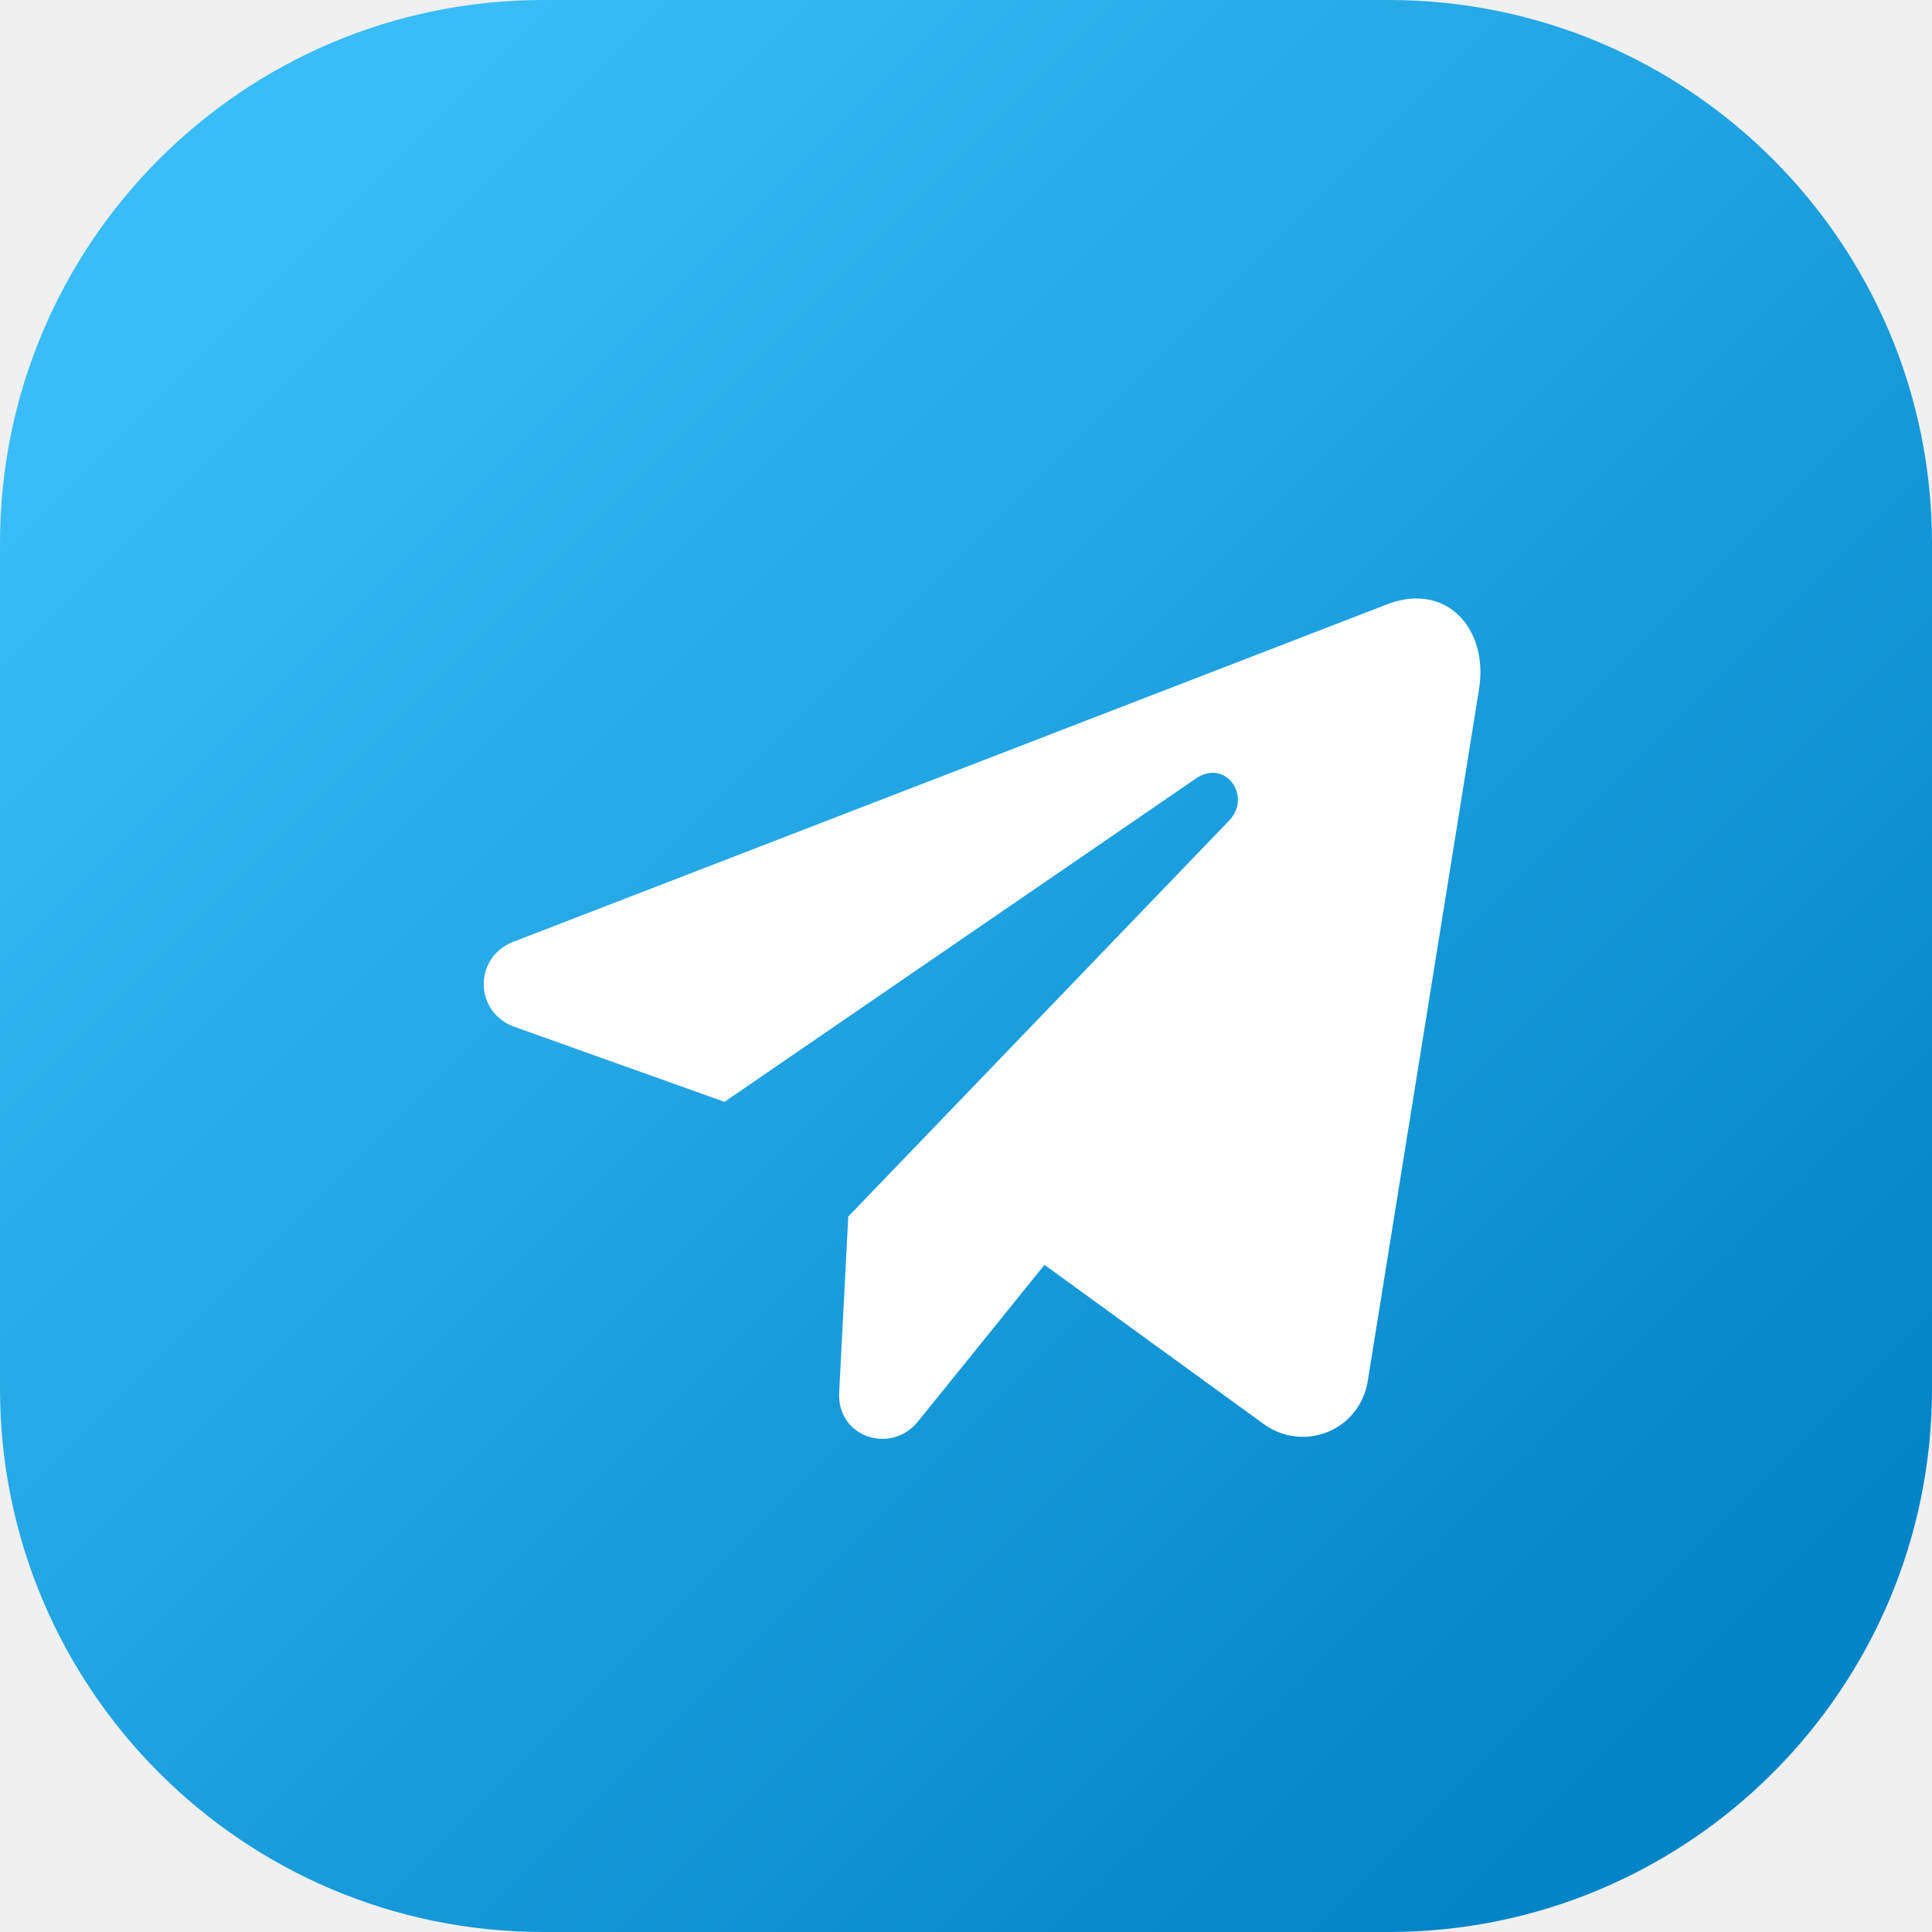
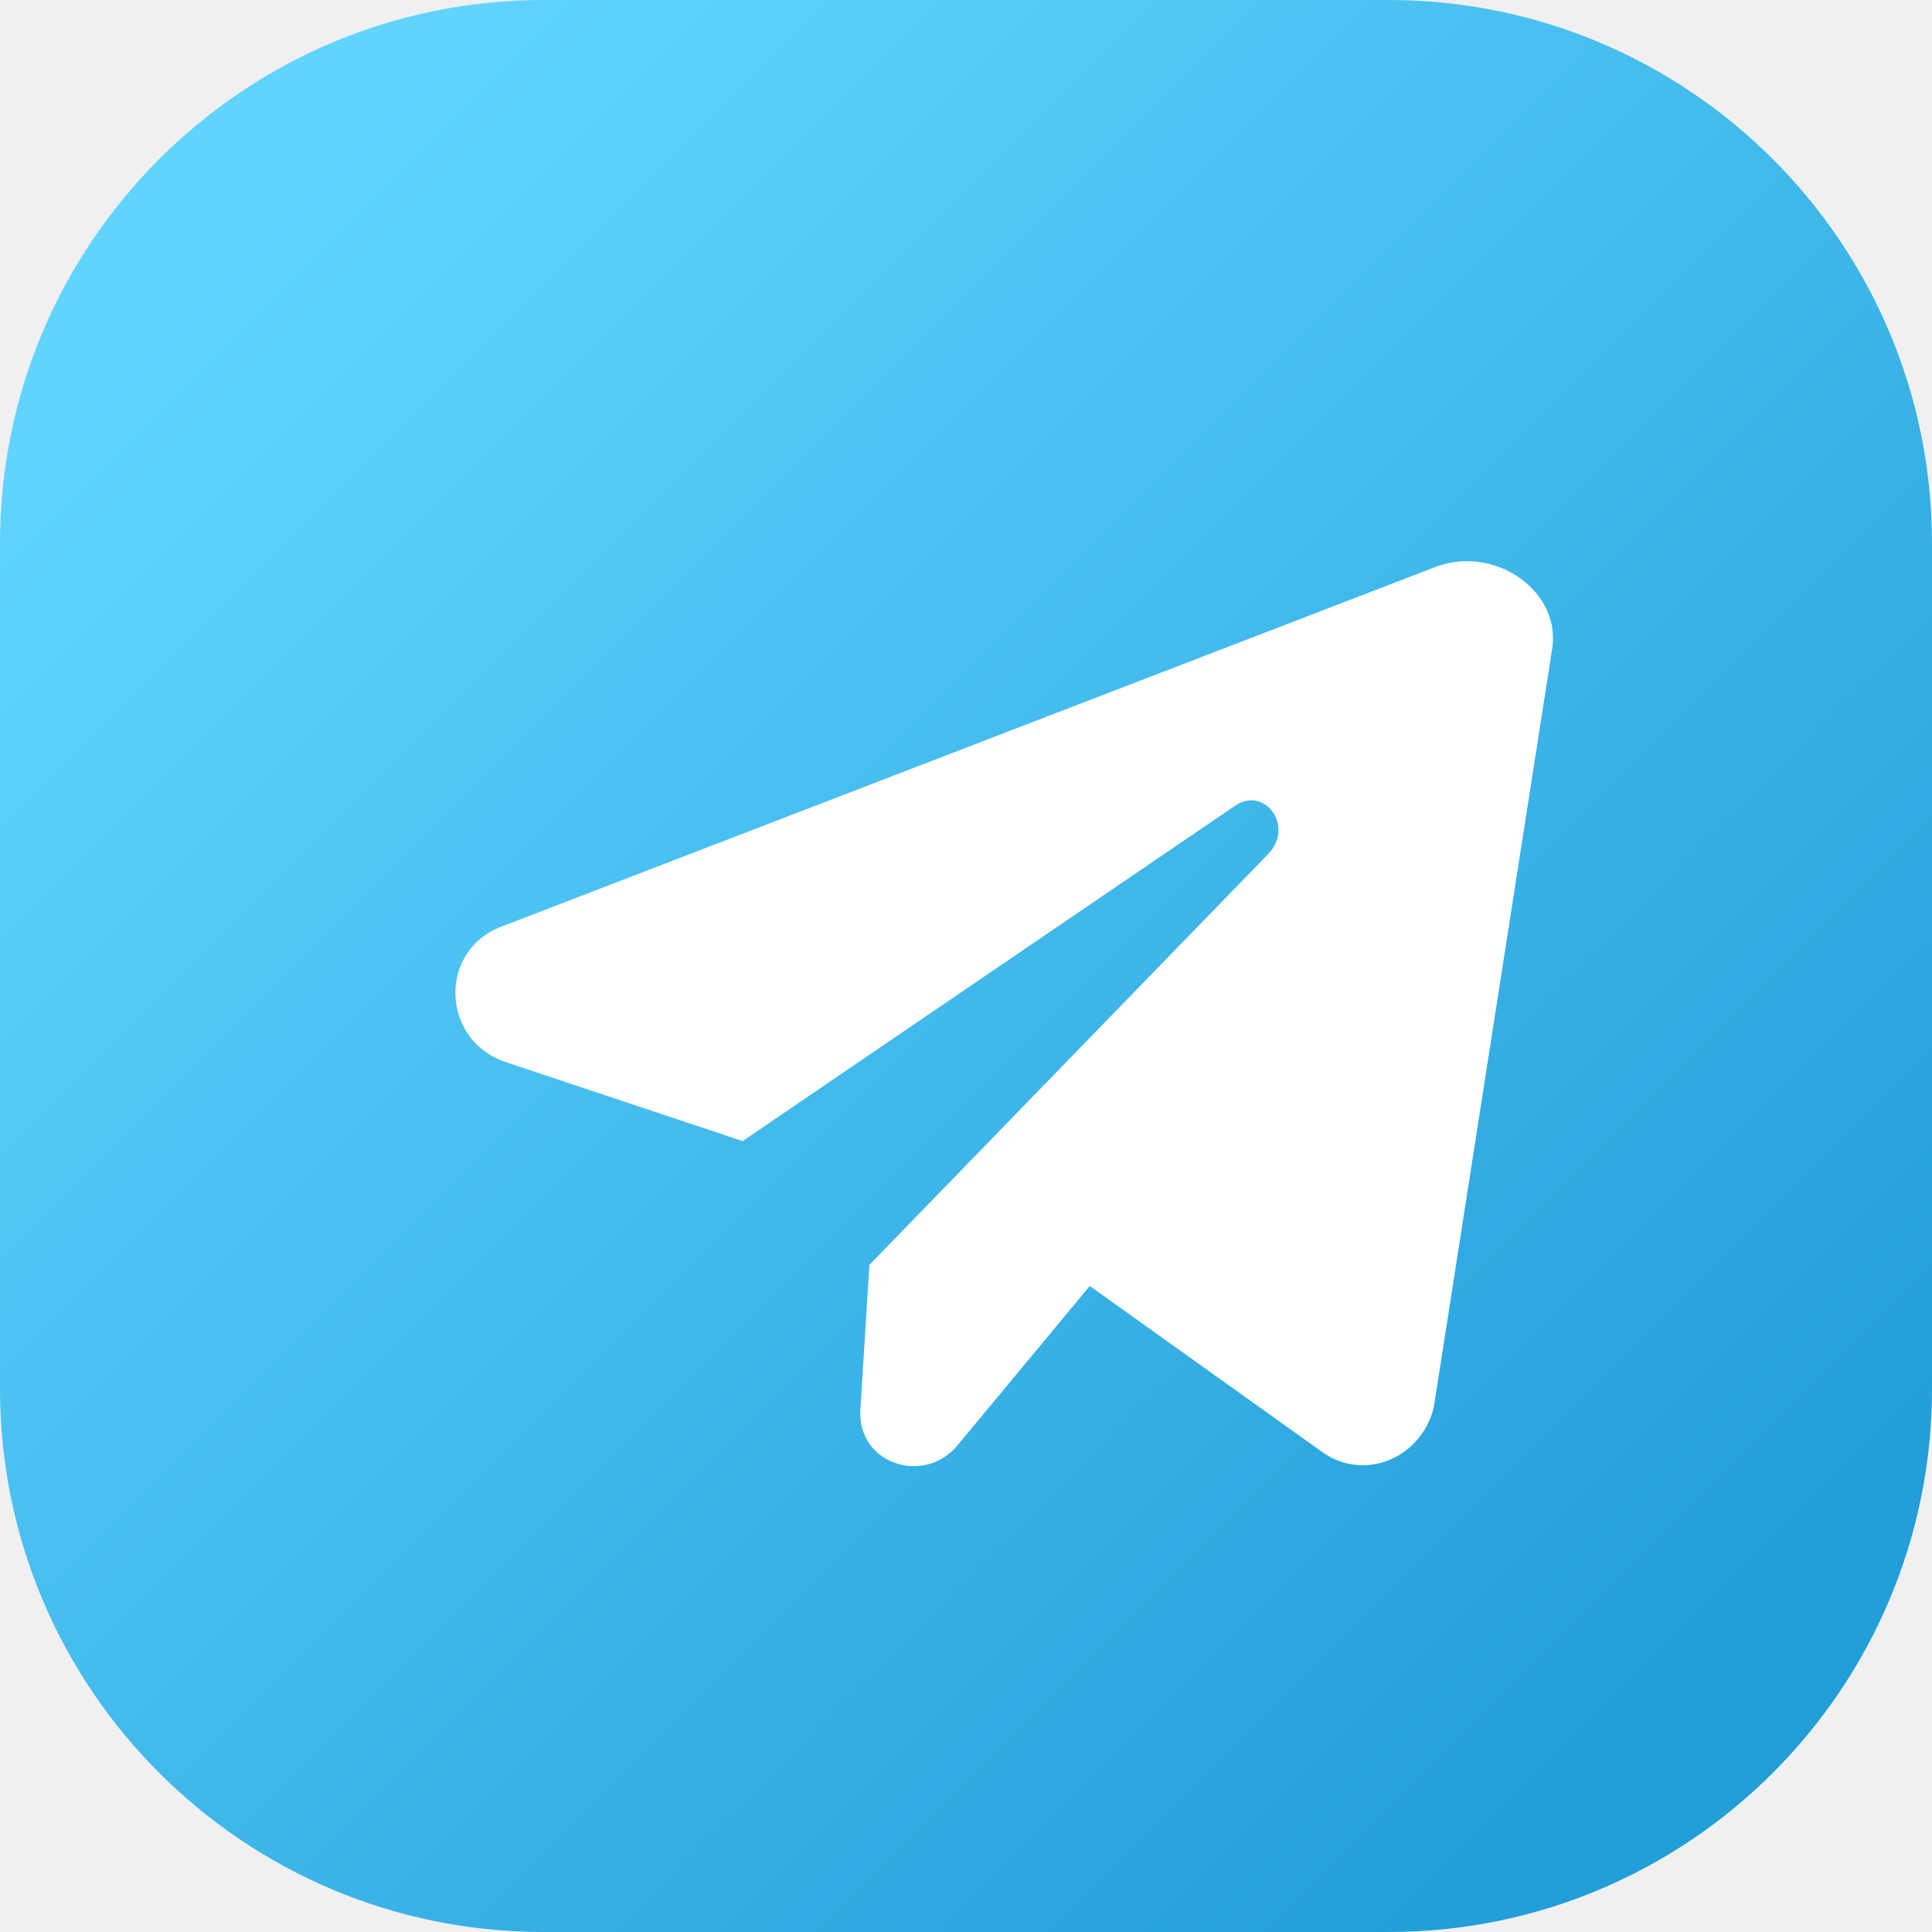
<svg xmlns="http://www.w3.org/2000/svg" width="64" height="64" viewBox="0 0 64 64" fill="none">
  <defs>
-     <linearGradient id="g" x1="8" y1="8" x2="56" y2="56" gradientUnits="userSpaceOnUse">
-       <stop stop-color="#38BDF8" />
-       <stop offset="1" stop-color="#0284C7" />
+     <linearGradient id="bg" x1="8" y1="8" x2="56" y2="56" gradientUnits="userSpaceOnUse">
+       <stop stop-color="#60D4FF" />
+       <stop offset="1" stop-color="#229ED9" />
    </linearGradient>
  </defs>
-   <rect width="64" height="64" rx="18" fill="url(#g)" />
-   <path d="M46 20L17 31.2C15.7 31.7 15.7 33.5 17 34L24 36.5L39.6 25.8C40.6 25.1 41.5 26.4 40.7 27.2L28.1 40.3L27.8 46.1C27.7 47.6 29.5 48.2 30.4 47.1L34.6 41.9L41.9 47.2C43.2 48.1 45 47.4 45.3 45.8L49 22.8C49.3 20.8 47.9 19.3 46 20Z" fill="white" />
+   <rect width="64" height="64" rx="18" fill="url(#bg)" />
+   <path d="M47.5 18.8L16.6 30.7C14.5 31.5 14.6 34.5 16.8 35.2L24.6 37.8L40.9 26.7C41.9 26 42.9 27.4 42 28.3L28.8 41.9L28.5 46.7C28.4 48.5 30.6 49.2 31.7 47.9L36.1 42.6L43.8 48.1C45.2 49.1 47.1 48.3 47.5 46.6L51.4 21.6C51.8 19.6 49.5 18 47.5 18.8Z" fill="white" />
</svg>
